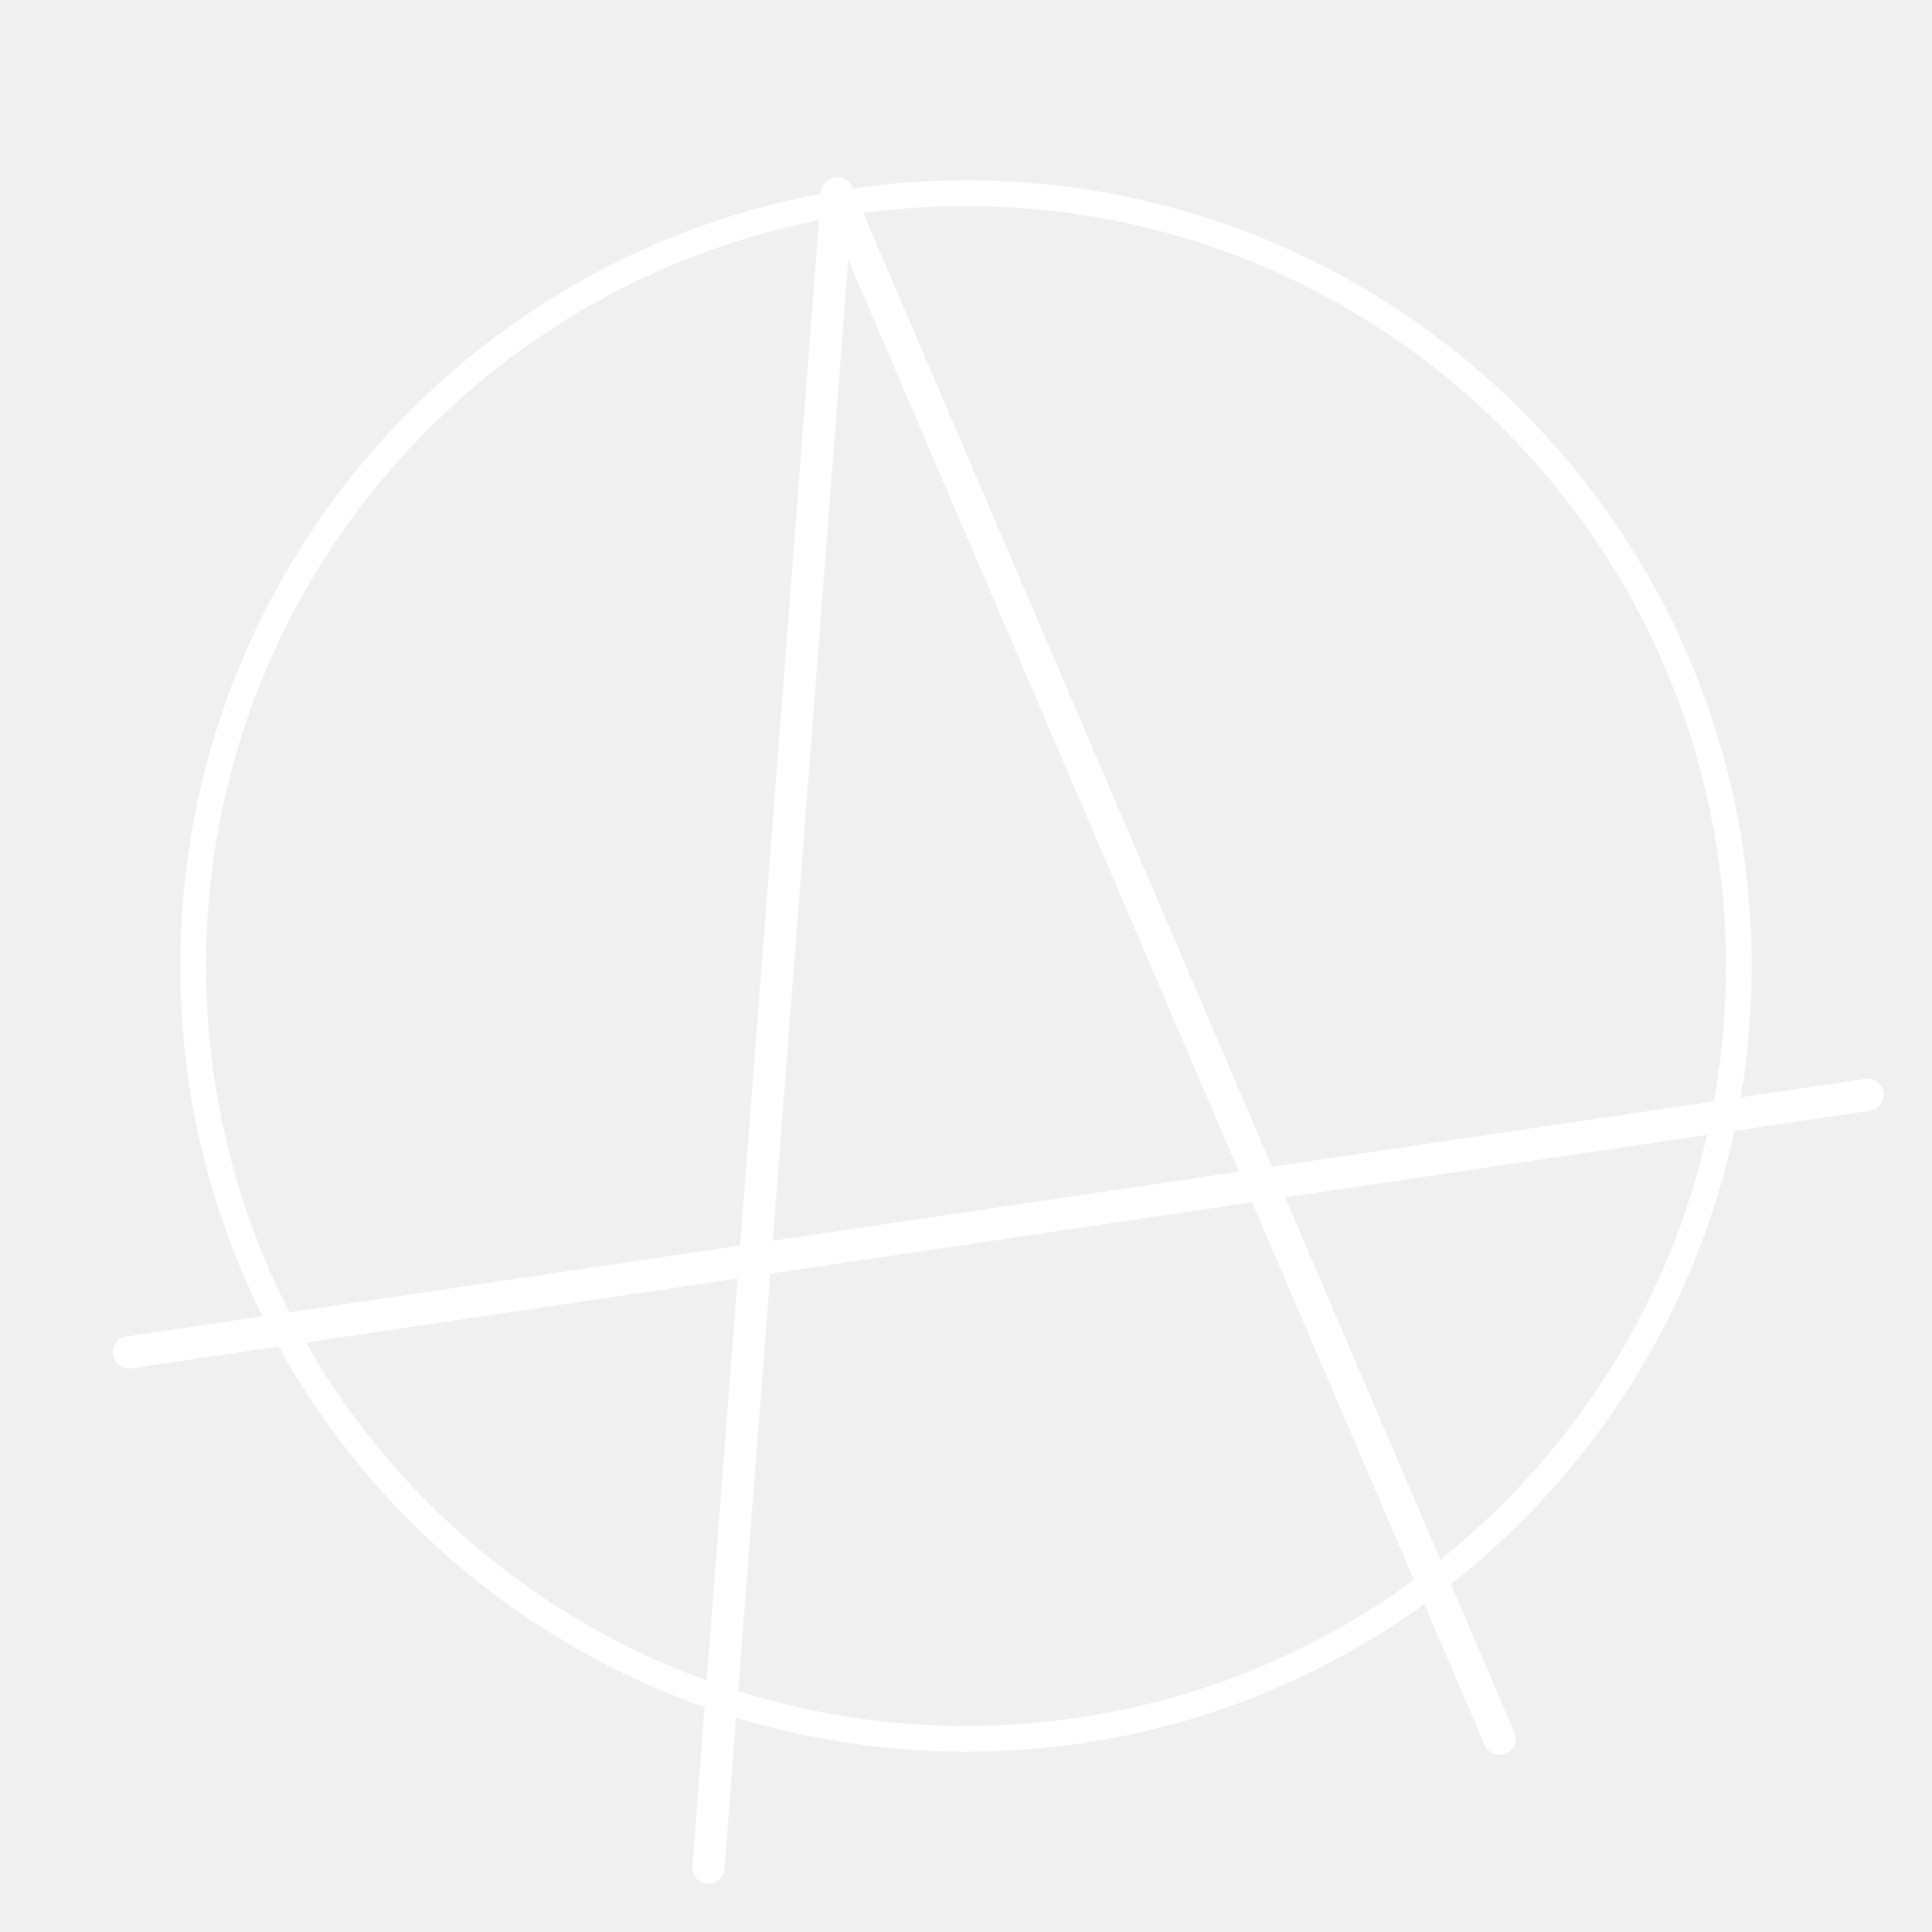
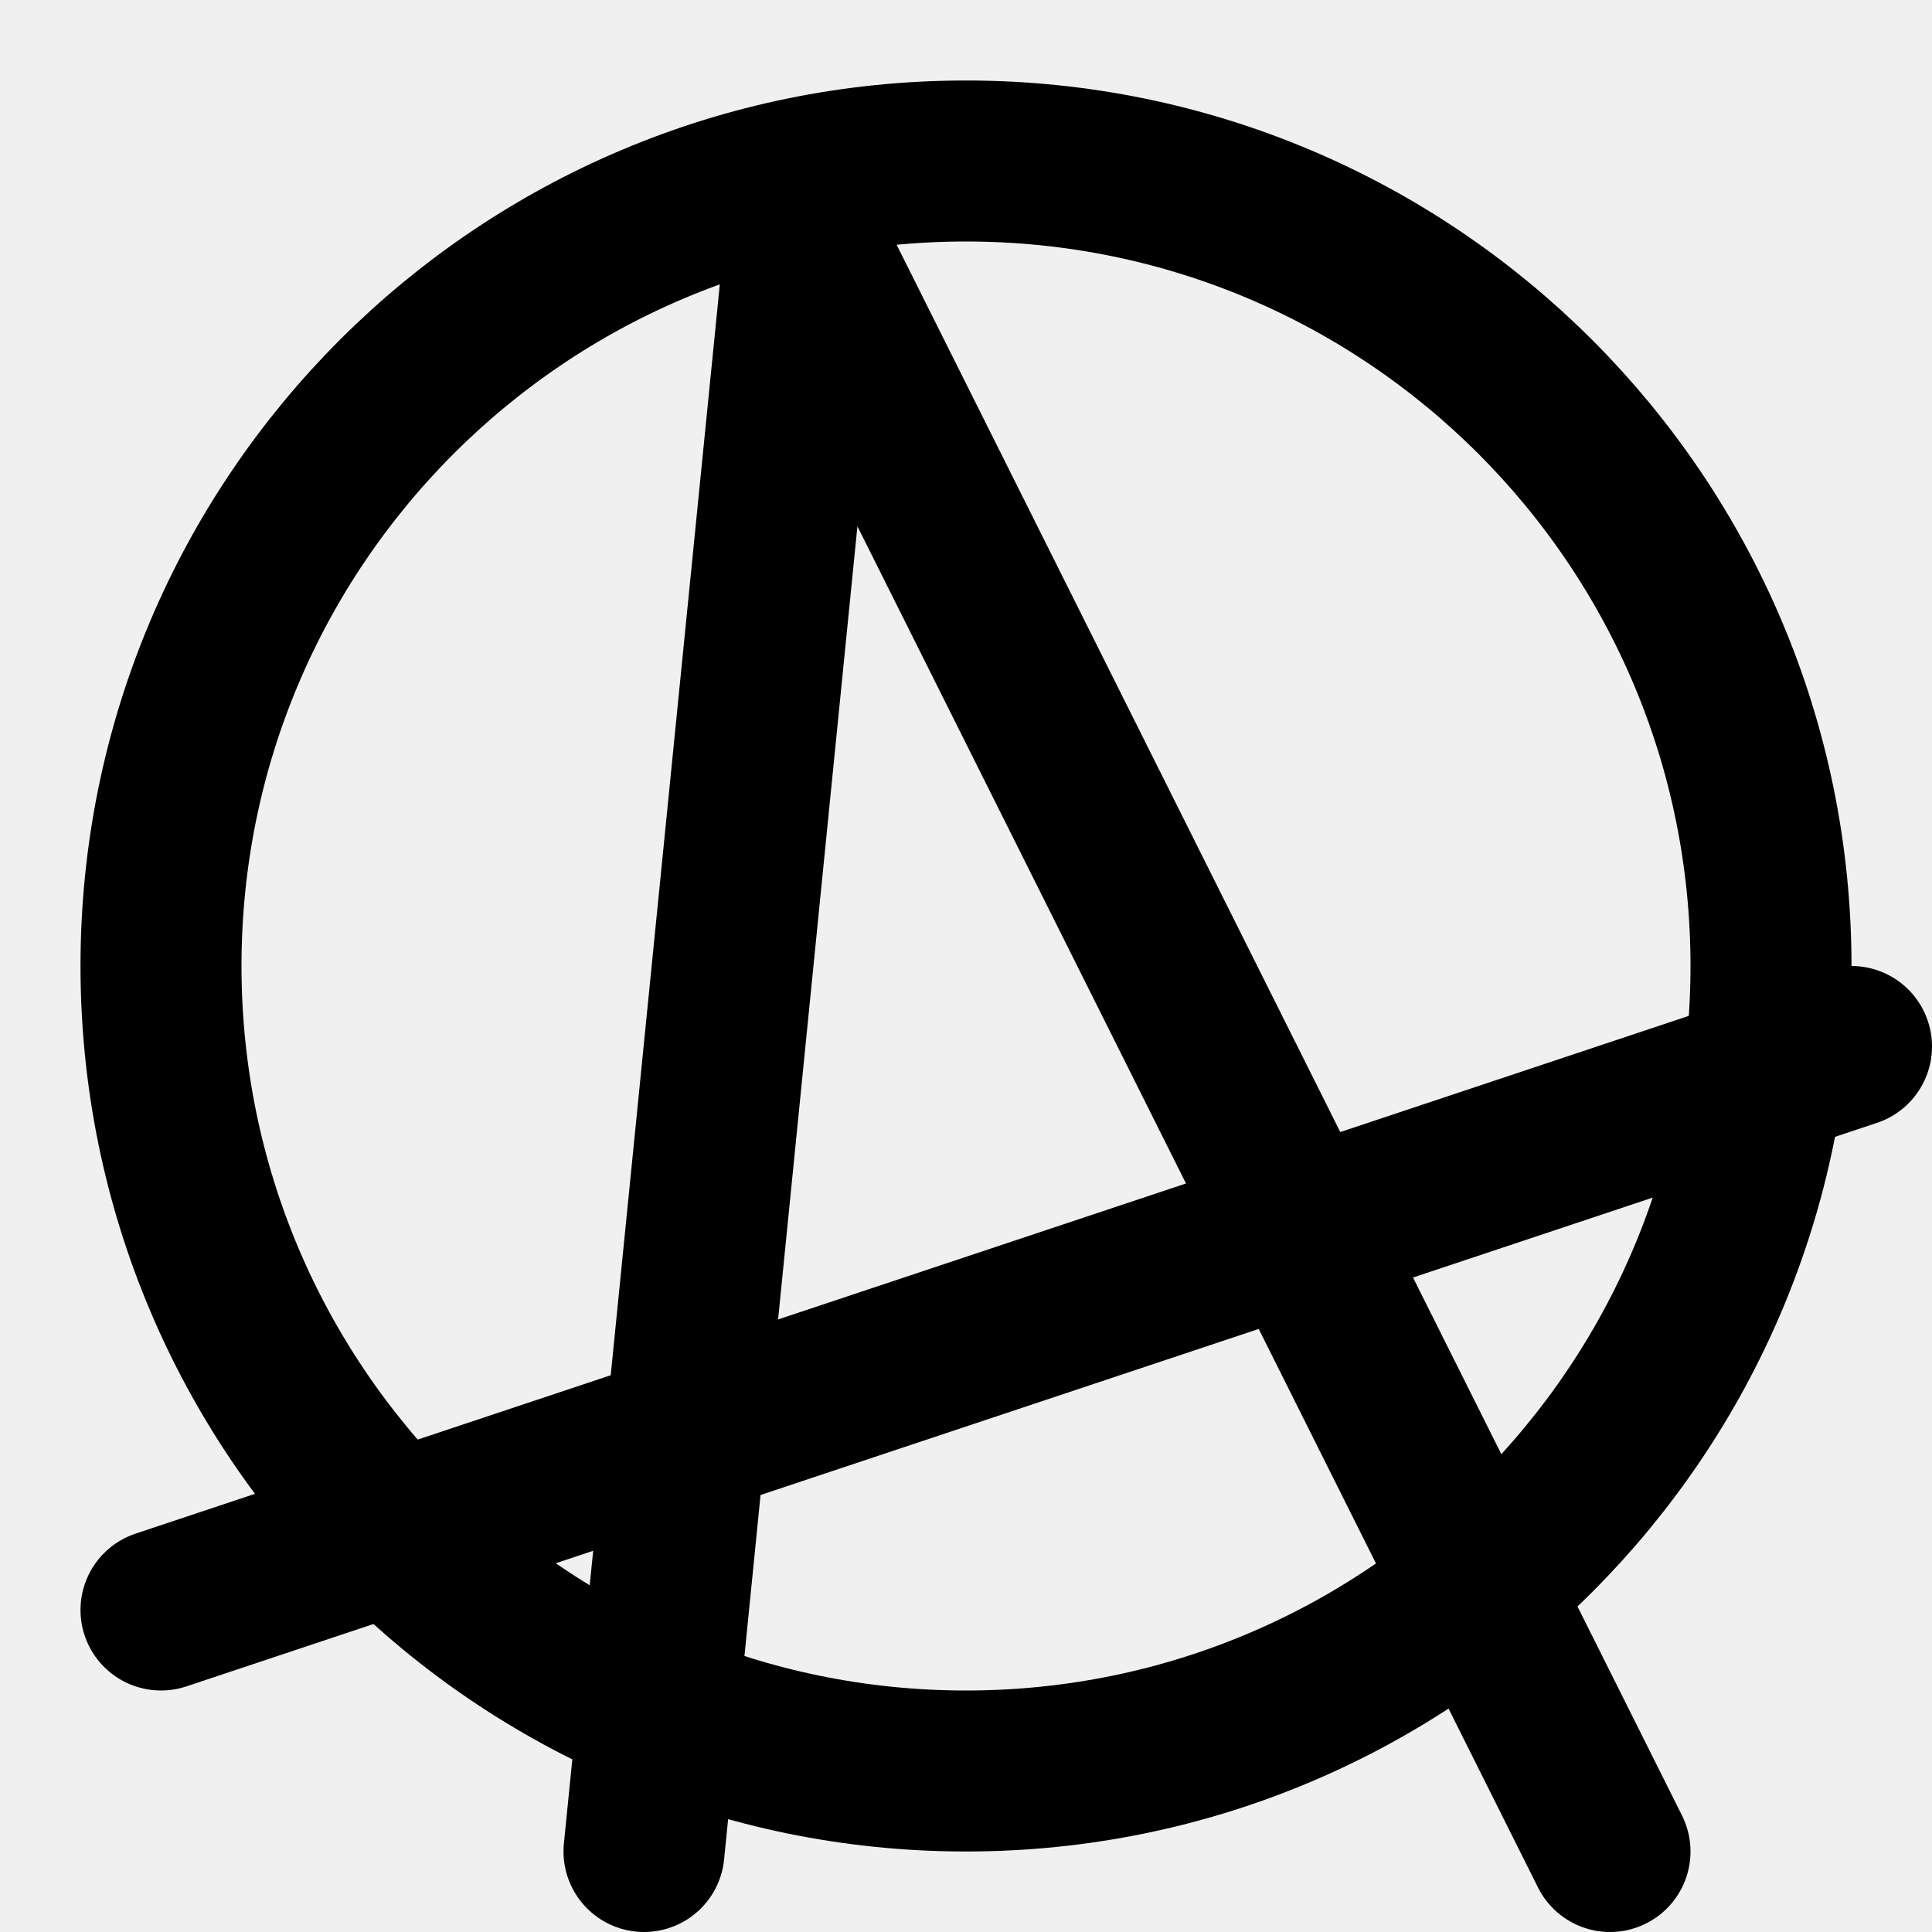
- <svg xmlns="http://www.w3.org/2000/svg" width="300" height="300" viewBox="0 0 300 300" version="1.1">
+ <svg width="24" height="24">
  <g id="figure_1">
    <g id="axes_1">
      <g id="patch_2">
-         <circle cx="150" cy="150" r="120" fill="none" fill-rule="evenodd" stroke="#FFF" stroke-width="4" />
+         <circle cx="12" cy="12" r="10" fill="none" fill-rule="evenodd" stroke="#000" stroke-width="2" />
      </g>
      <g id="patch_3">
-         <path d="     M 110 290      L 130 30      M 130 30      L 232.848 270      M 20 210      L 290 170  " style="fill: none; stroke: #FFF; stroke-width: 5; stroke-linecap: round" />
+         <path d="     M 8 23      L 10 3      M 10 3      L 20 23      M 2 20      L 23 13  " style="fill: none; stroke: #000; stroke-width: 2; stroke-linecap: round" />
      </g>
    </g>
  </g>
-   <defs>
-     <clipPath id="pd33a1b8321">
-       <rect x="0" y="-0" width="332.64" height="332.64" />
-     </clipPath>
-   </defs>
</svg>
